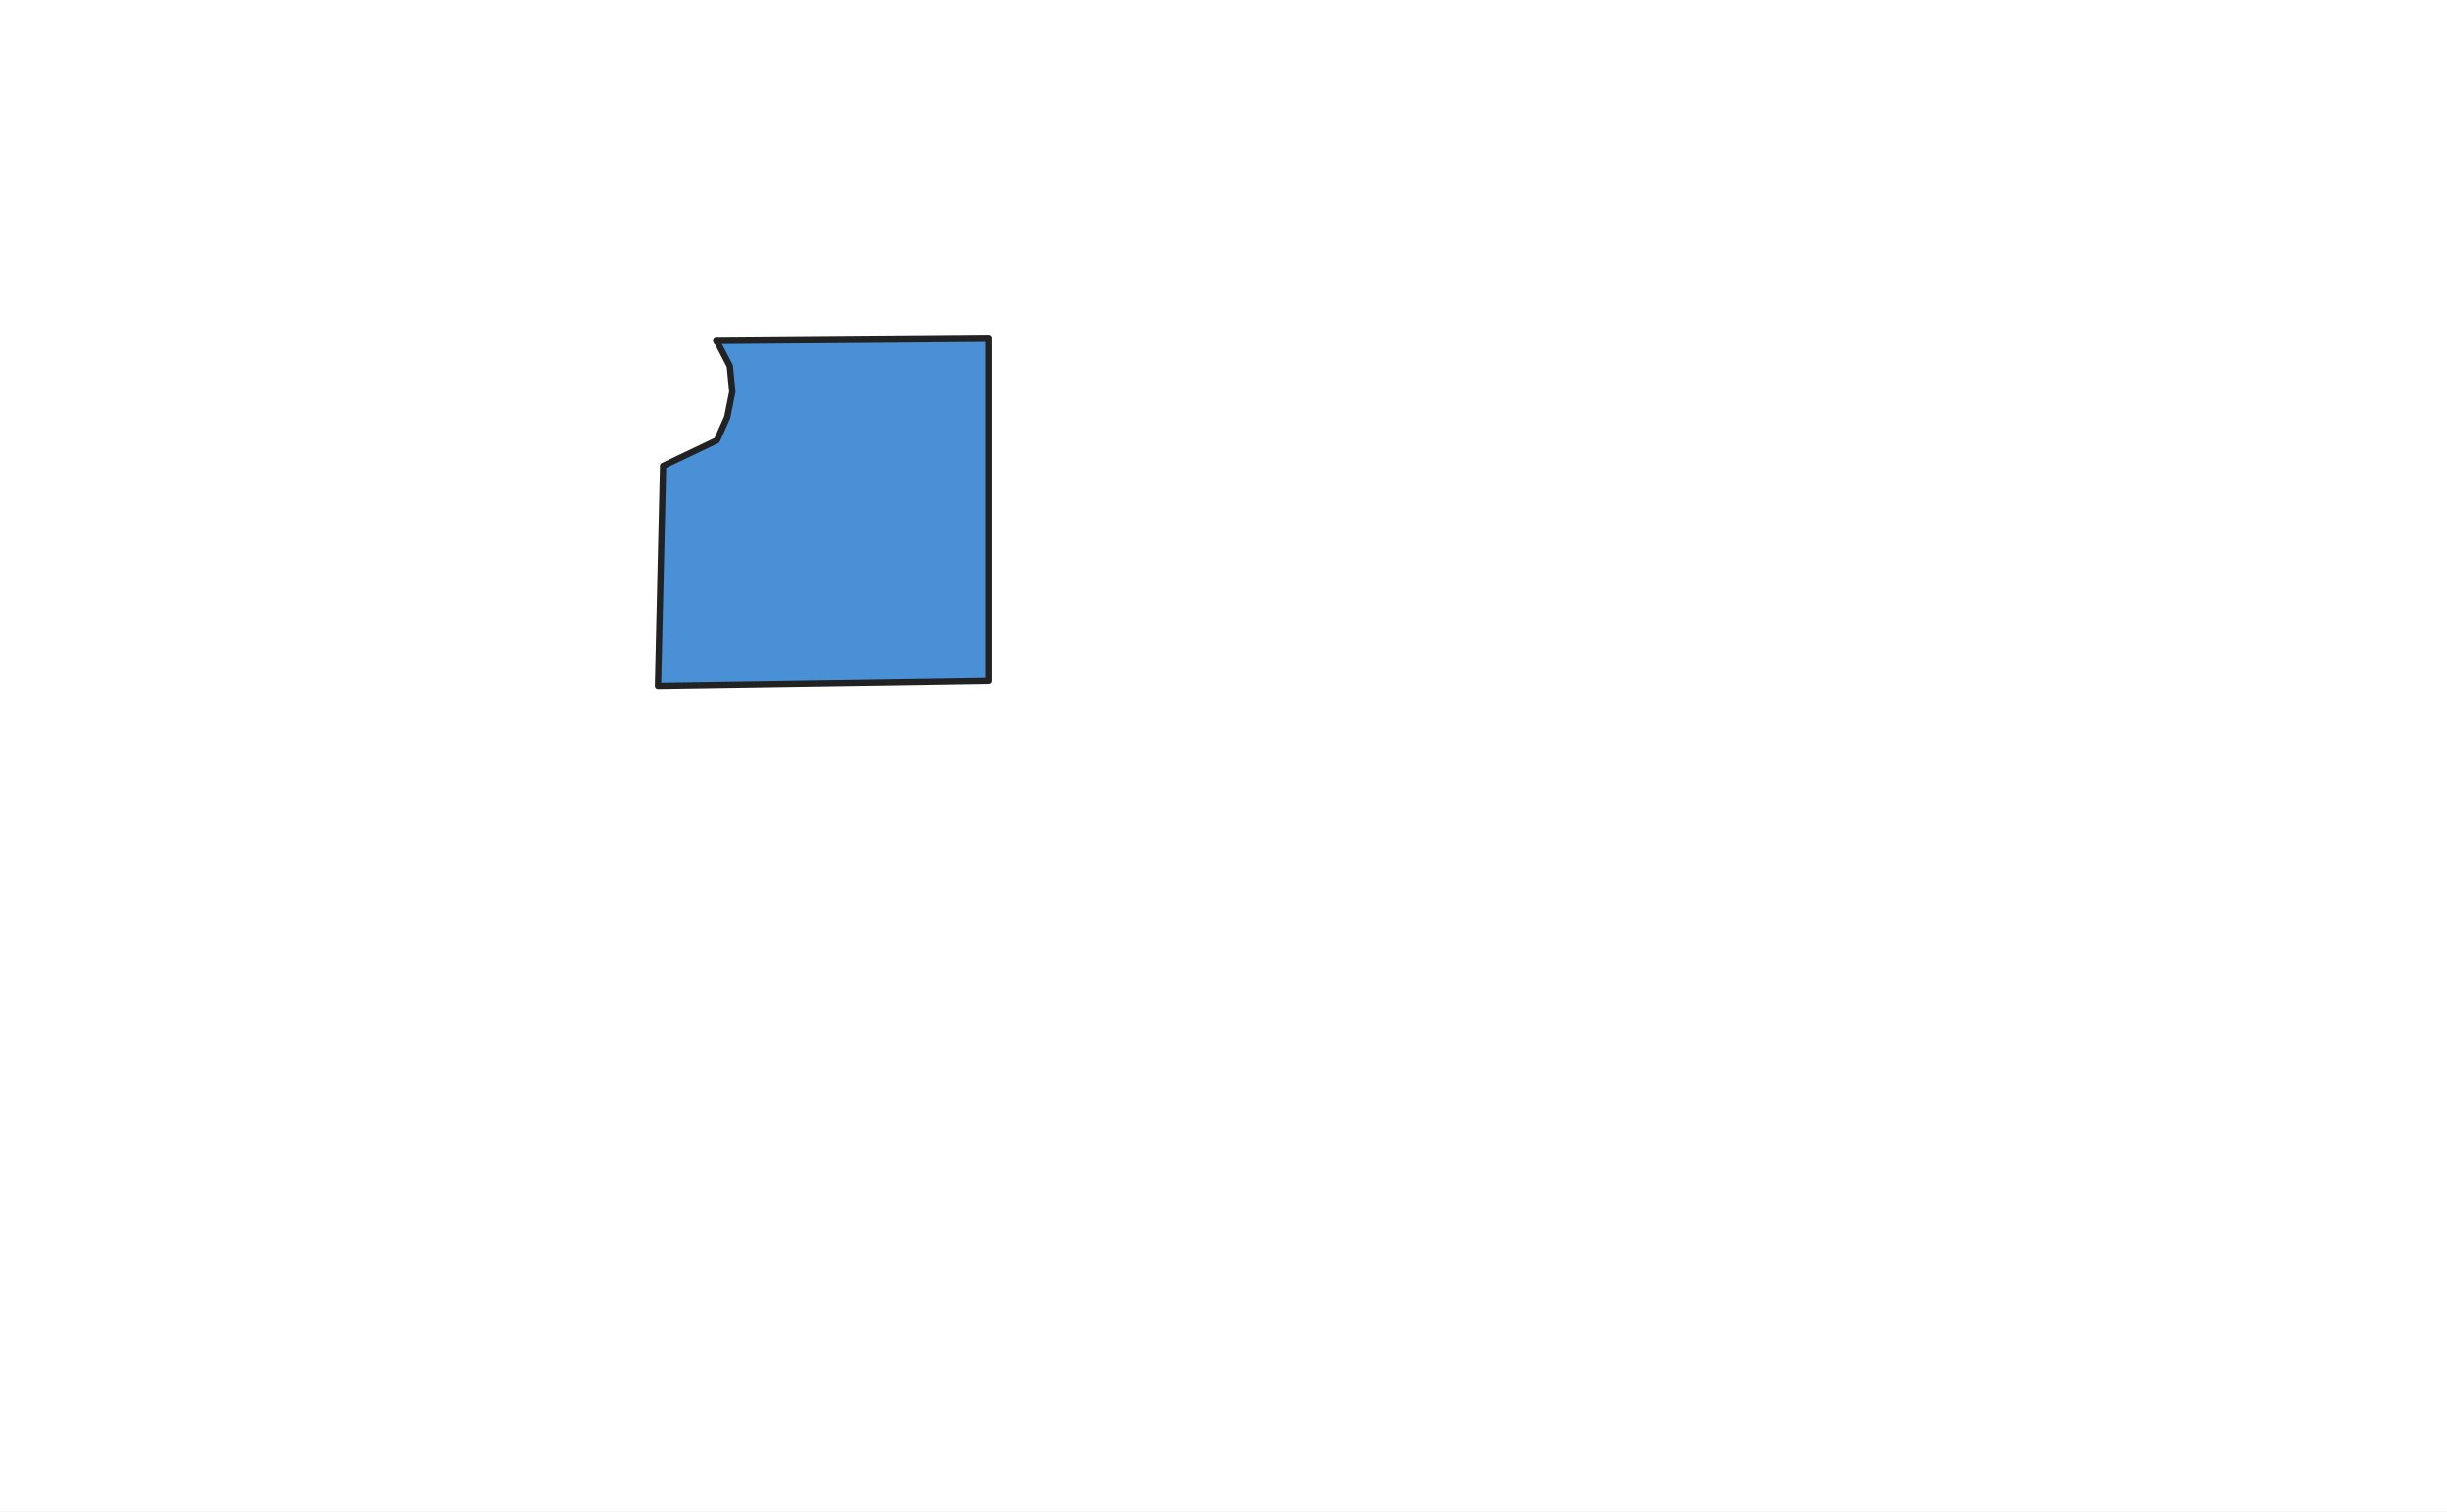
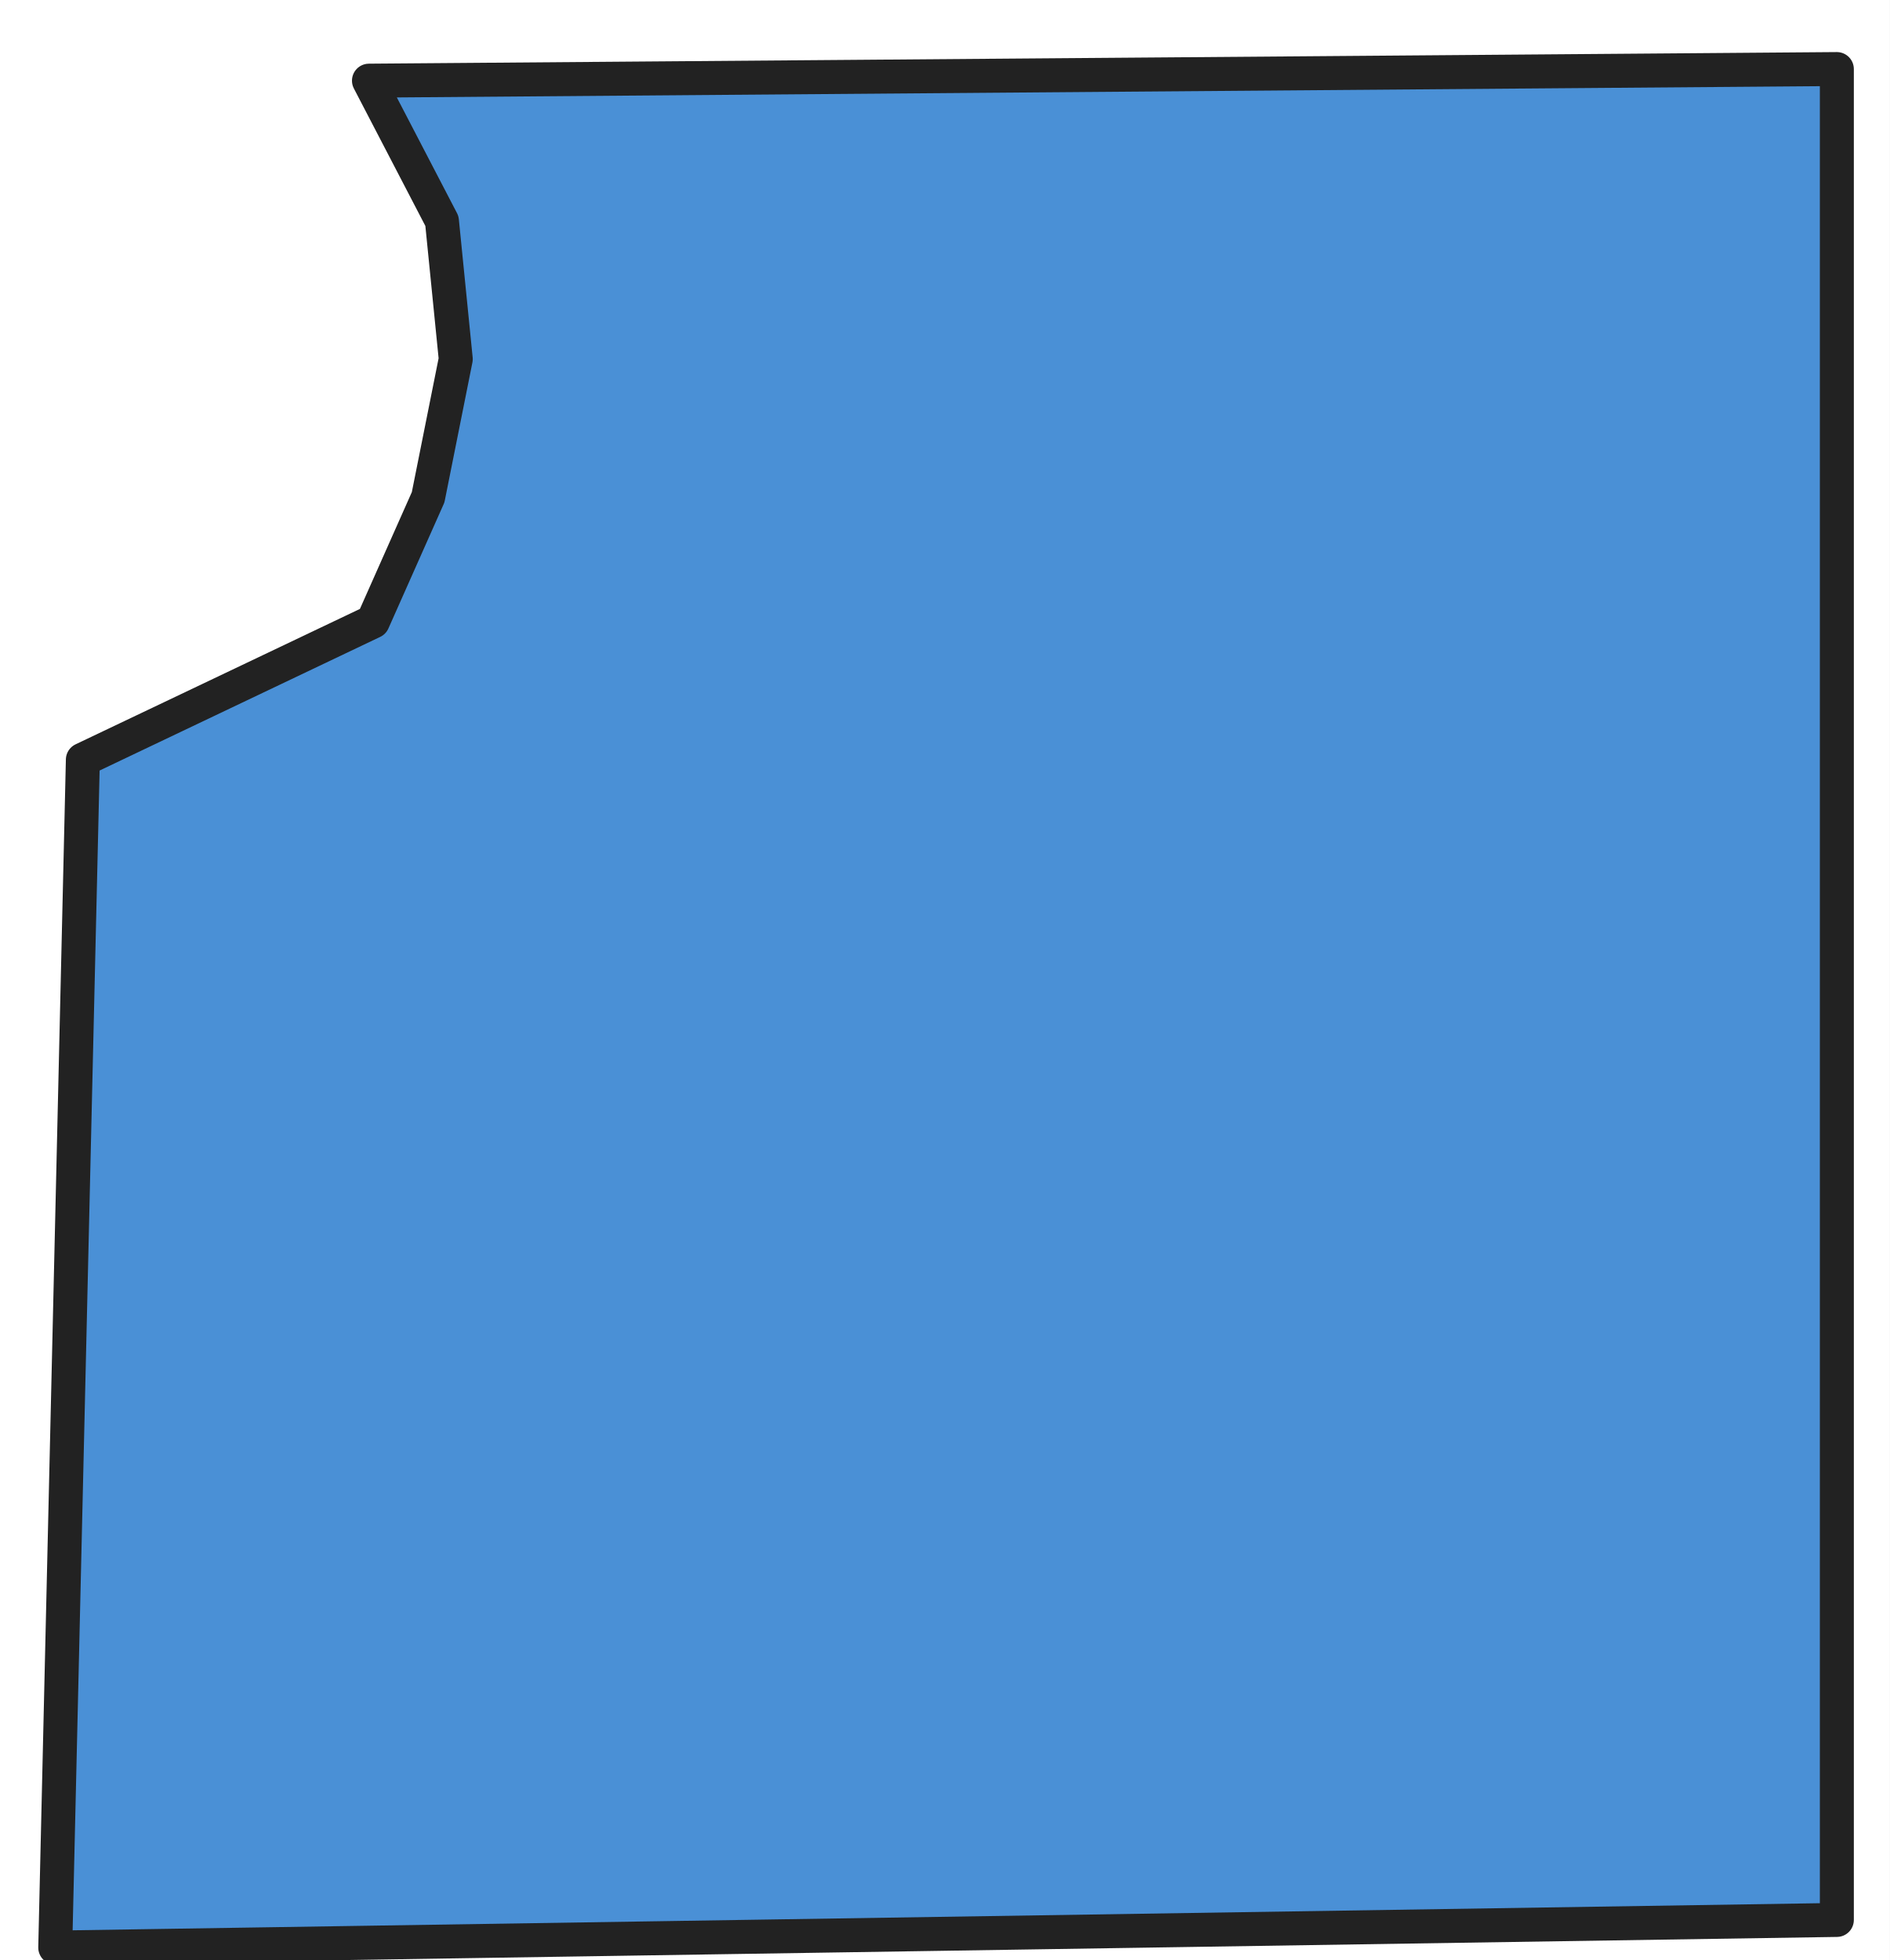
- <svg xmlns="http://www.w3.org/2000/svg" width="777" height="480" style="">
-   <rect id="backgroundrect" width="100%" height="100%" x="0" y="0" fill="#FFFFFF" stroke="none" />
+ <svg xmlns="http://www.w3.org/2000/svg" width="111.244" height="115.366" style="">
+   <rect id="backgroundrect" width="100%" height="100%" x="0" y="0" fill="#FFFFFF" stroke="none" class="" style="" />
  <g class="currentLayer" style="">
    <path fill="#4a90d6" fill-opacity="1" stroke="#222222" stroke-opacity="1" stroke-width="2" stroke-dasharray="none" stroke-linejoin="round" stroke-linecap="butt" stroke-dashoffset="" fill-rule="nonzero" opacity="1" marker-start="" marker-mid="" marker-end="" id="svg_3" d="M235.541,271.415 " style="color: rgb(0, 0, 0);" />
    <path fill="#4a90d6" fill-opacity="1" stroke="#222222" stroke-opacity="1" stroke-width="2" stroke-dasharray="none" stroke-linejoin="round" stroke-linecap="butt" stroke-dashoffset="" fill-rule="nonzero" opacity="1" marker-start="" marker-mid="" marker-end="" id="svg_5" d="M242.046,155.154 " style="color: rgb(0, 0, 0);" />
    <path fill="#4a90d6" fill-opacity="1" stroke="#222222" stroke-opacity="1" stroke-width="2" stroke-dasharray="none" stroke-linejoin="round" stroke-linecap="butt" stroke-dashoffset="" fill-rule="nonzero" opacity="1" marker-start="" marker-mid="" marker-end="" id="svg_11" d="M211.151,124.26 " style="color: rgb(0, 0, 0);" />
-     <path fill="#4a90d6" fill-opacity="1" stroke="#222222" stroke-opacity="1" stroke-width="2" stroke-dasharray="none" stroke-linejoin="round" stroke-linecap="butt" stroke-dashoffset="" fill-rule="nonzero" opacity="1" marker-start="" marker-mid="" marker-end="" id="svg_13" d="M 227.411 108 L 313.821 107.317 L 313.821 216.26 L 208.943 217.886 L 210.569 147.967 L 227.642 139.837 L 230.894 132.52 L 232.52 124.39 L 231.707 116.26 L 227.411 108 z" style="color: rgb(0, 0, 0);" />
+     <path fill="#4a90d6" fill-opacity="1" stroke="#222222" stroke-opacity="1" stroke-width="2" stroke-dasharray="none" stroke-linejoin="round" stroke-linecap="butt" stroke-dashoffset="" fill-rule="nonzero" opacity="1" marker-start="" marker-mid="" marker-end="" id="svg_13" d="M21.72,4.748 L108.13,4.065 L108.13,113.008 L3.252,114.634 L4.878,44.715 L21.951,36.585 L25.203,29.268 L26.829,21.138 L26.016,13.008 L21.72,4.748 z" style="color: rgb(0, 0, 0);" class="" />
  </g>
</svg>
